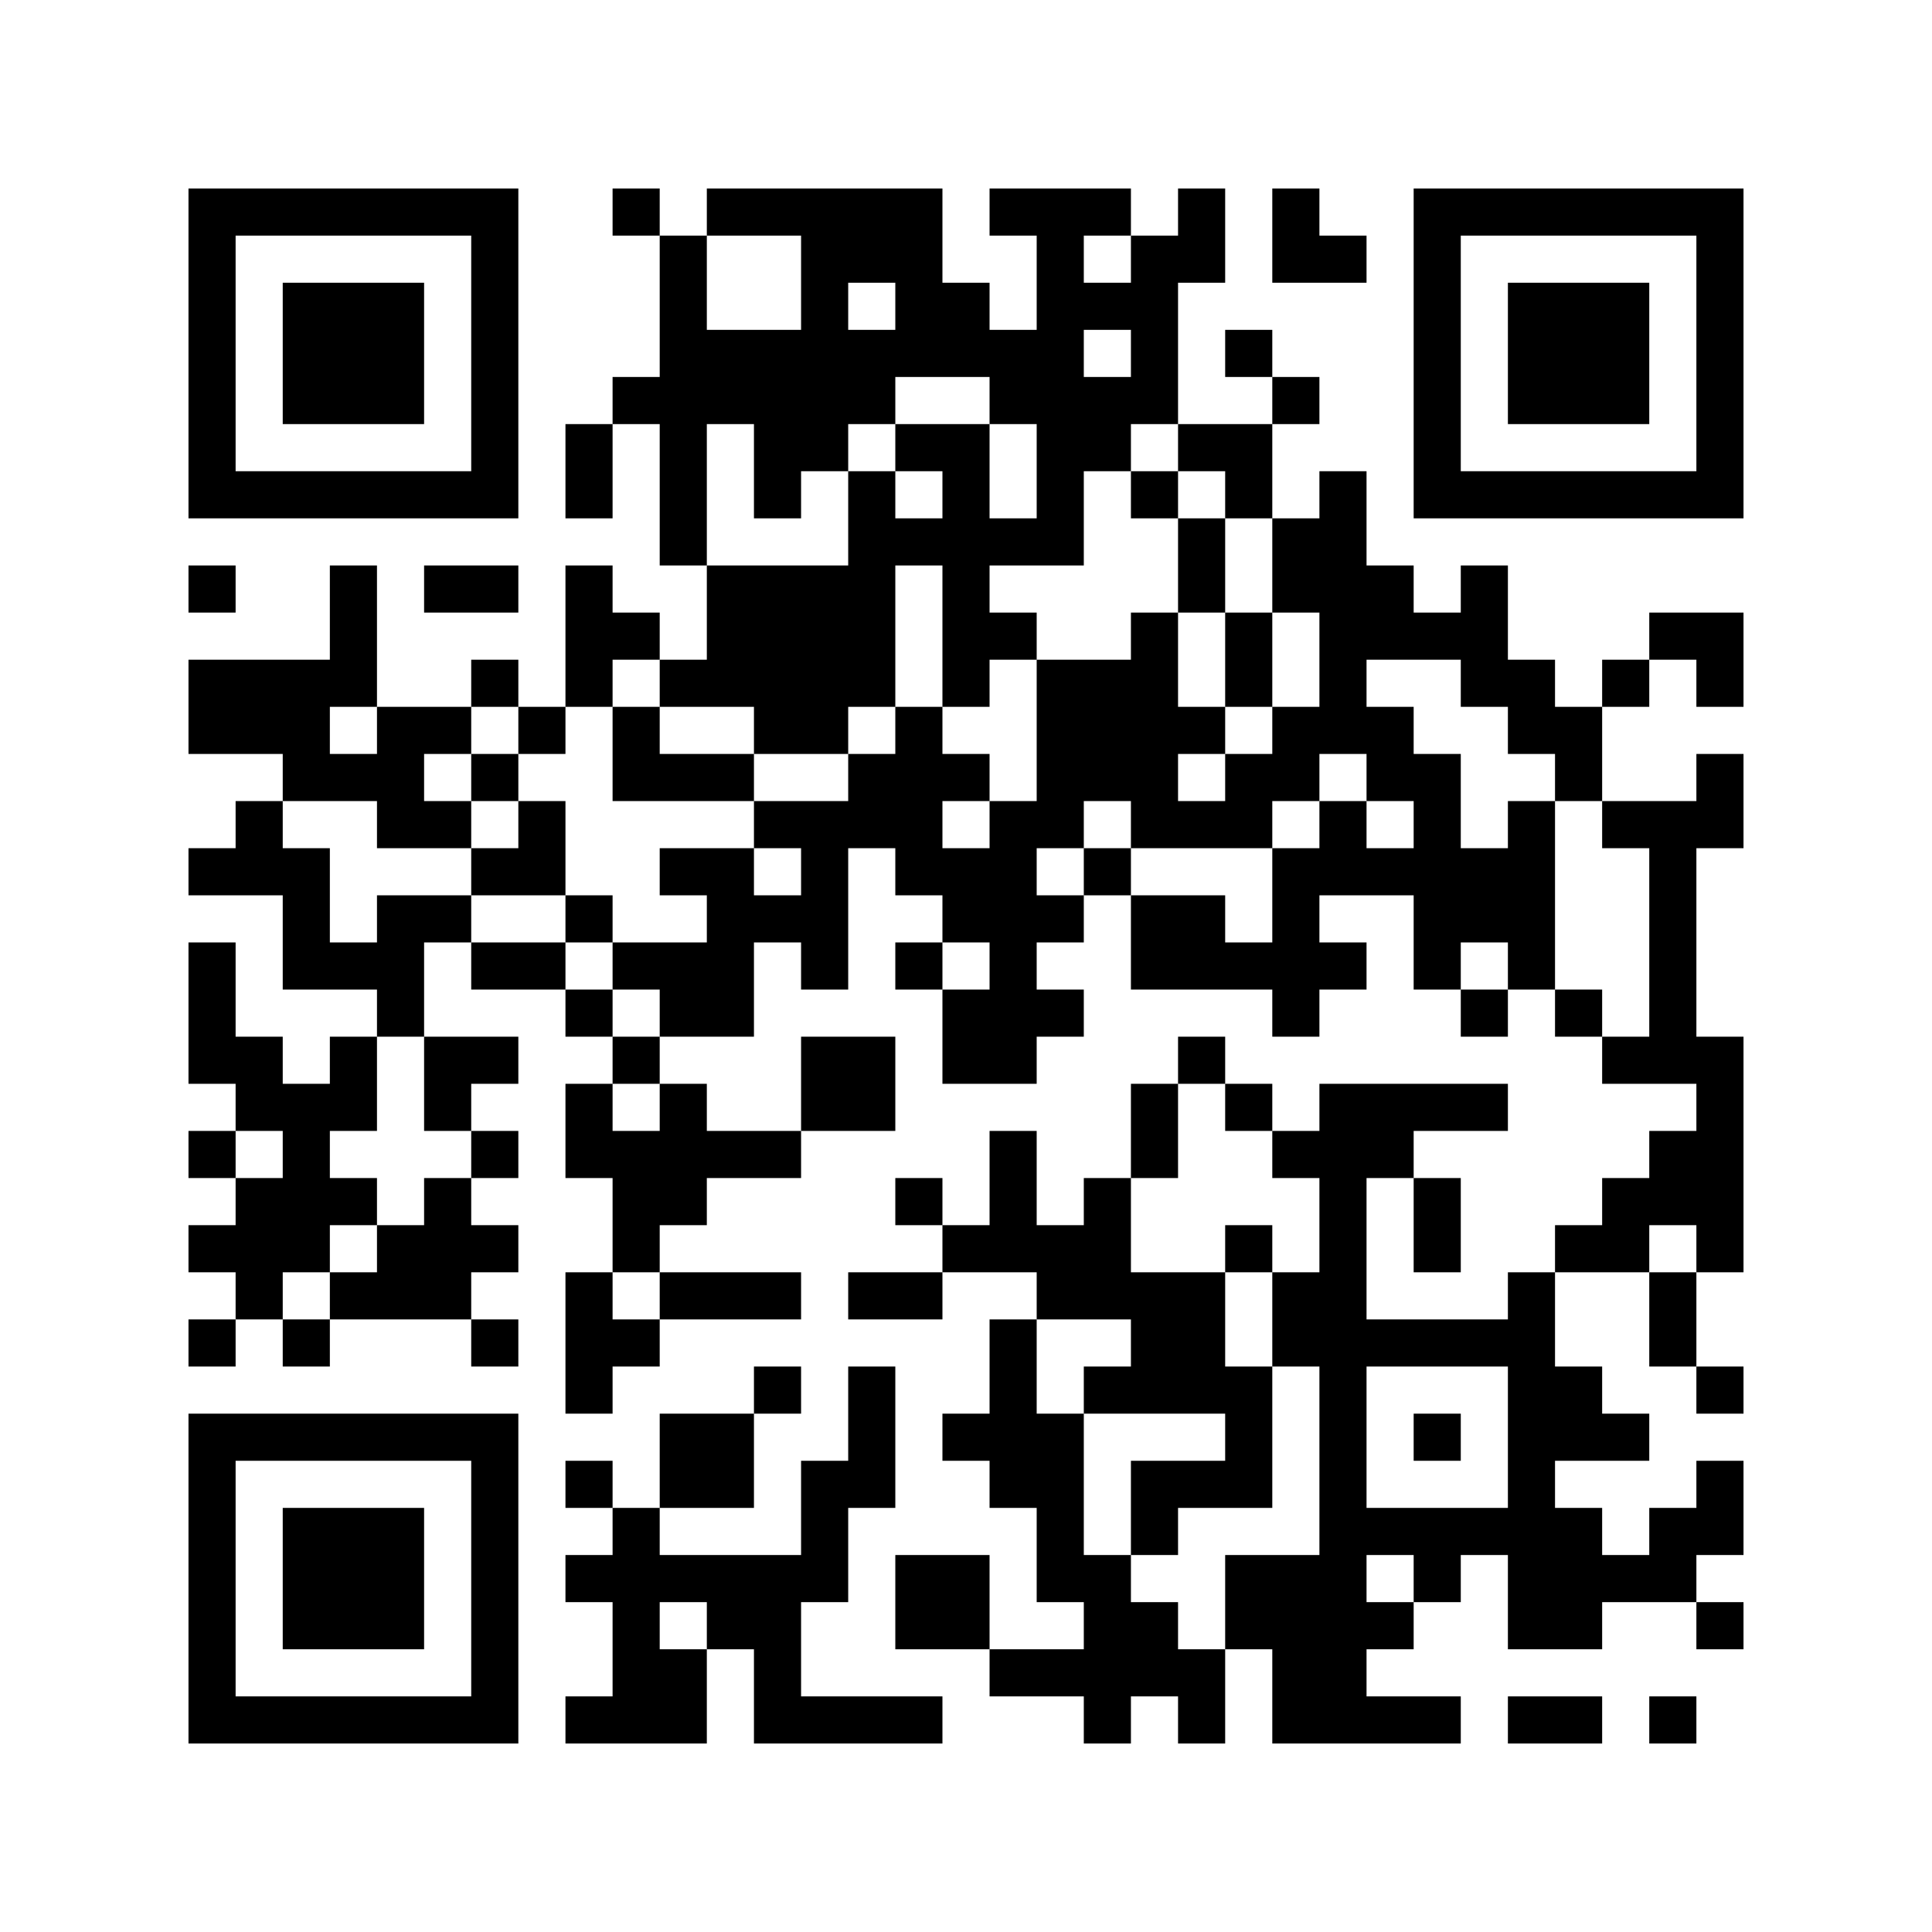
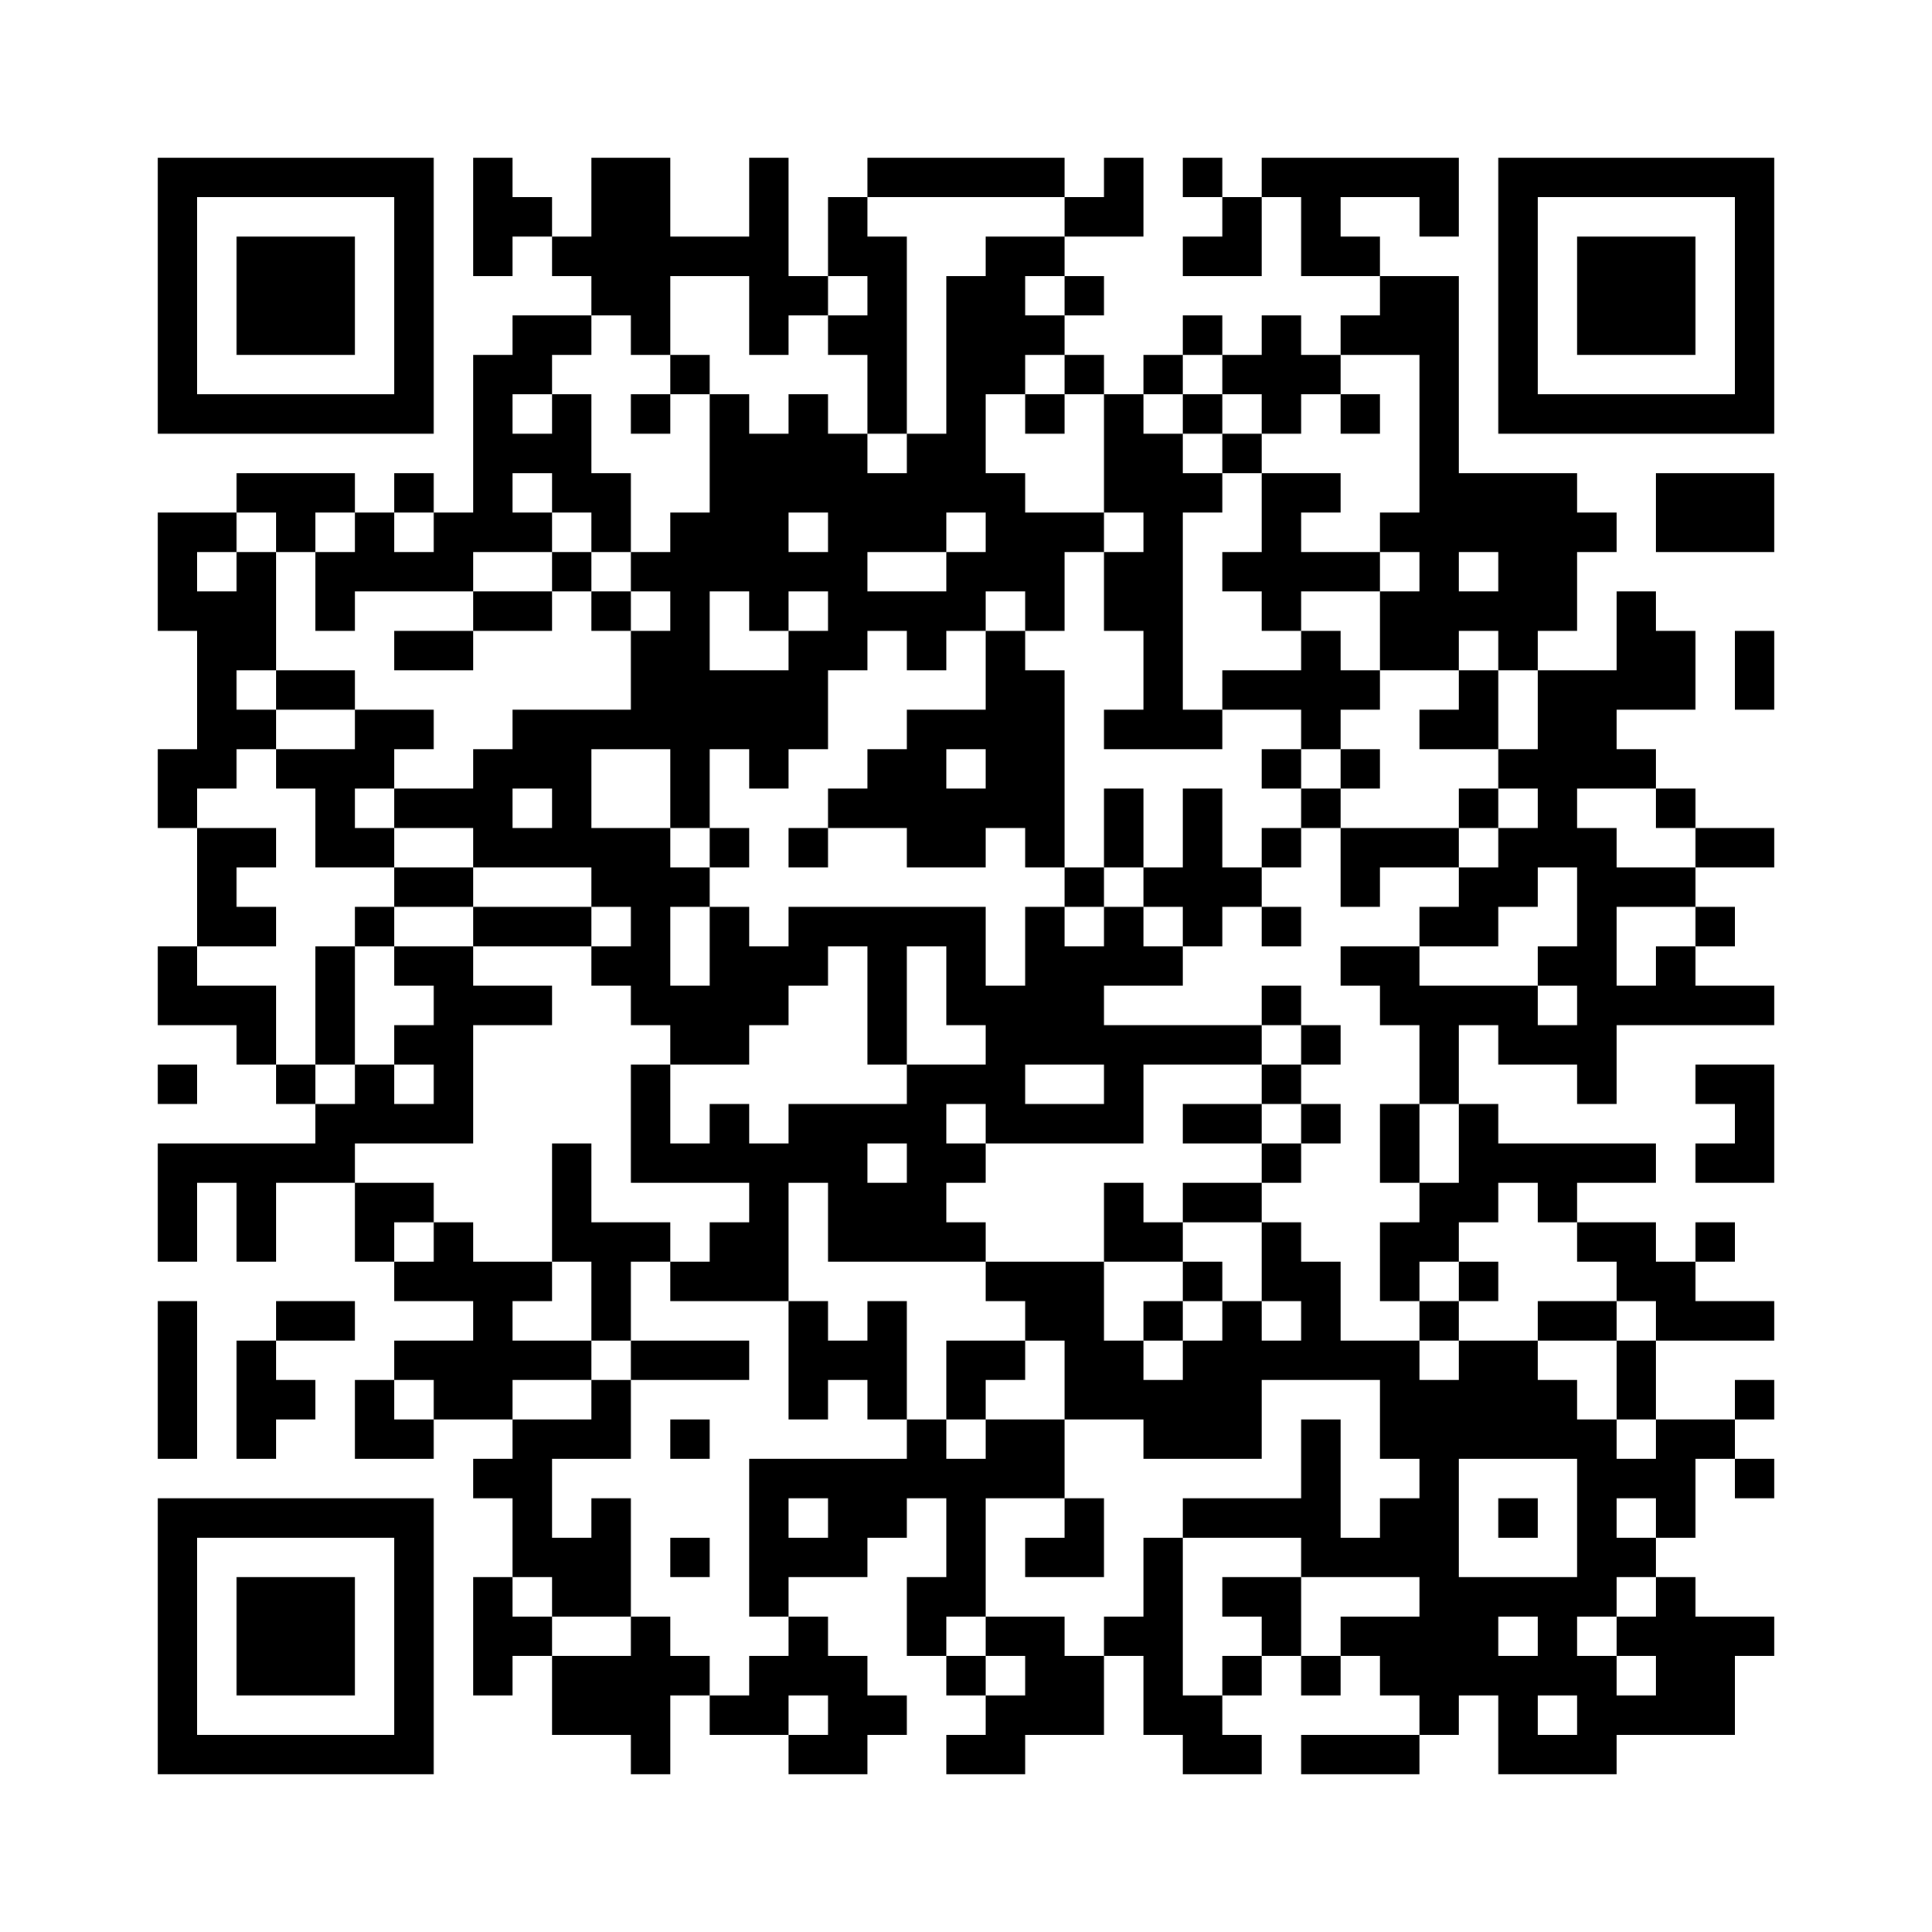
- <svg xmlns="http://www.w3.org/2000/svg" width="41mm" height="41mm" version="1.1" viewBox="0 0 41 41">
-   <path d="M4,4H5V5H4zM5,4H6V5H5zM6,4H7V5H6zM7,4H8V5H7zM8,4H9V5H8zM9,4H10V5H9zM10,4H11V5H10zM13,4H14V5H13zM15,4H16V5H15zM16,4H17V5H16zM17,4H18V5H17zM18,4H19V5H18zM19,4H20V5H19zM21,4H22V5H21zM22,4H23V5H22zM23,4H24V5H23zM25,4H26V5H25zM27,4H28V5H27zM30,4H31V5H30zM31,4H32V5H31zM32,4H33V5H32zM33,4H34V5H33zM34,4H35V5H34zM35,4H36V5H35zM36,4H37V5H36zM4,5H5V6H4zM10,5H11V6H10zM14,5H15V6H14zM17,5H18V6H17zM18,5H19V6H18zM19,5H20V6H19zM22,5H23V6H22zM24,5H25V6H24zM25,5H26V6H25zM27,5H28V6H27zM28,5H29V6H28zM30,5H31V6H30zM36,5H37V6H36zM4,6H5V7H4zM6,6H7V7H6zM7,6H8V7H7zM8,6H9V7H8zM10,6H11V7H10zM14,6H15V7H14zM17,6H18V7H17zM19,6H20V7H19zM20,6H21V7H20zM22,6H23V7H22zM23,6H24V7H23zM24,6H25V7H24zM30,6H31V7H30zM32,6H33V7H32zM33,6H34V7H33zM34,6H35V7H34zM36,6H37V7H36zM4,7H5V8H4zM6,7H7V8H6zM7,7H8V8H7zM8,7H9V8H8zM10,7H11V8H10zM14,7H15V8H14zM15,7H16V8H15zM16,7H17V8H16zM17,7H18V8H17zM18,7H19V8H18zM19,7H20V8H19zM20,7H21V8H20zM21,7H22V8H21zM22,7H23V8H22zM24,7H25V8H24zM26,7H27V8H26zM30,7H31V8H30zM32,7H33V8H32zM33,7H34V8H33zM34,7H35V8H34zM36,7H37V8H36zM4,8H5V9H4zM6,8H7V9H6zM7,8H8V9H7zM8,8H9V9H8zM10,8H11V9H10zM13,8H14V9H13zM14,8H15V9H14zM15,8H16V9H15zM16,8H17V9H16zM17,8H18V9H17zM18,8H19V9H18zM21,8H22V9H21zM22,8H23V9H22zM23,8H24V9H23zM24,8H25V9H24zM27,8H28V9H27zM30,8H31V9H30zM32,8H33V9H32zM33,8H34V9H33zM34,8H35V9H34zM36,8H37V9H36zM4,9H5V10H4zM10,9H11V10H10zM12,9H13V10H12zM14,9H15V10H14zM16,9H17V10H16zM17,9H18V10H17zM19,9H20V10H19zM20,9H21V10H20zM22,9H23V10H22zM23,9H24V10H23zM25,9H26V10H25zM26,9H27V10H26zM30,9H31V10H30zM36,9H37V10H36zM4,10H5V11H4zM5,10H6V11H5zM6,10H7V11H6zM7,10H8V11H7zM8,10H9V11H8zM9,10H10V11H9zM10,10H11V11H10zM12,10H13V11H12zM14,10H15V11H14zM16,10H17V11H16zM18,10H19V11H18zM20,10H21V11H20zM22,10H23V11H22zM24,10H25V11H24zM26,10H27V11H26zM28,10H29V11H28zM30,10H31V11H30zM31,10H32V11H31zM32,10H33V11H32zM33,10H34V11H33zM34,10H35V11H34zM35,10H36V11H35zM36,10H37V11H36zM14,11H15V12H14zM18,11H19V12H18zM19,11H20V12H19zM20,11H21V12H20zM21,11H22V12H21zM22,11H23V12H22zM25,11H26V12H25zM27,11H28V12H27zM28,11H29V12H28zM4,12H5V13H4zM7,12H8V13H7zM9,12H10V13H9zM10,12H11V13H10zM12,12H13V13H12zM15,12H16V13H15zM16,12H17V13H16zM17,12H18V13H17zM18,12H19V13H18zM20,12H21V13H20zM25,12H26V13H25zM27,12H28V13H27zM28,12H29V13H28zM29,12H30V13H29zM31,12H32V13H31zM7,13H8V14H7zM12,13H13V14H12zM13,13H14V14H13zM15,13H16V14H15zM16,13H17V14H16zM17,13H18V14H17zM18,13H19V14H18zM20,13H21V14H20zM21,13H22V14H21zM24,13H25V14H24zM26,13H27V14H26zM28,13H29V14H28zM29,13H30V14H29zM30,13H31V14H30zM31,13H32V14H31zM35,13H36V14H35zM36,13H37V14H36zM4,14H5V15H4zM5,14H6V15H5zM6,14H7V15H6zM7,14H8V15H7zM10,14H11V15H10zM12,14H13V15H12zM14,14H15V15H14zM15,14H16V15H15zM16,14H17V15H16zM17,14H18V15H17zM18,14H19V15H18zM20,14H21V15H20zM22,14H23V15H22zM23,14H24V15H23zM24,14H25V15H24zM26,14H27V15H26zM28,14H29V15H28zM31,14H32V15H31zM32,14H33V15H32zM34,14H35V15H34zM36,14H37V15H36zM4,15H5V16H4zM5,15H6V16H5zM6,15H7V16H6zM8,15H9V16H8zM9,15H10V16H9zM11,15H12V16H11zM13,15H14V16H13zM16,15H17V16H16zM17,15H18V16H17zM19,15H20V16H19zM22,15H23V16H22zM23,15H24V16H23zM24,15H25V16H24zM25,15H26V16H25zM27,15H28V16H27zM28,15H29V16H28zM29,15H30V16H29zM32,15H33V16H32zM33,15H34V16H33zM6,16H7V17H6zM7,16H8V17H7zM8,16H9V17H8zM10,16H11V17H10zM13,16H14V17H13zM14,16H15V17H14zM15,16H16V17H15zM18,16H19V17H18zM19,16H20V17H19zM20,16H21V17H20zM22,16H23V17H22zM23,16H24V17H23zM24,16H25V17H24zM26,16H27V17H26zM27,16H28V17H27zM29,16H30V17H29zM30,16H31V17H30zM33,16H34V17H33zM36,16H37V17H36zM5,17H6V18H5zM8,17H9V18H8zM9,17H10V18H9zM11,17H12V18H11zM16,17H17V18H16zM17,17H18V18H17zM18,17H19V18H18zM19,17H20V18H19zM21,17H22V18H21zM22,17H23V18H22zM24,17H25V18H24zM25,17H26V18H25zM26,17H27V18H26zM28,17H29V18H28zM30,17H31V18H30zM32,17H33V18H32zM34,17H35V18H34zM35,17H36V18H35zM36,17H37V18H36zM4,18H5V19H4zM5,18H6V19H5zM6,18H7V19H6zM10,18H11V19H10zM11,18H12V19H11zM14,18H15V19H14zM15,18H16V19H15zM17,18H18V19H17zM19,18H20V19H19zM20,18H21V19H20zM21,18H22V19H21zM23,18H24V19H23zM27,18H28V19H27zM28,18H29V19H28zM29,18H30V19H29zM30,18H31V19H30zM31,18H32V19H31zM32,18H33V19H32zM35,18H36V19H35zM6,19H7V20H6zM8,19H9V20H8zM9,19H10V20H9zM12,19H13V20H12zM15,19H16V20H15zM16,19H17V20H16zM17,19H18V20H17zM20,19H21V20H20zM21,19H22V20H21zM22,19H23V20H22zM24,19H25V20H24zM25,19H26V20H25zM27,19H28V20H27zM30,19H31V20H30zM31,19H32V20H31zM32,19H33V20H32zM35,19H36V20H35zM4,20H5V21H4zM6,20H7V21H6zM7,20H8V21H7zM8,20H9V21H8zM10,20H11V21H10zM11,20H12V21H11zM13,20H14V21H13zM14,20H15V21H14zM15,20H16V21H15zM17,20H18V21H17zM19,20H20V21H19zM21,20H22V21H21zM24,20H25V21H24zM25,20H26V21H25zM26,20H27V21H26zM27,20H28V21H27zM28,20H29V21H28zM30,20H31V21H30zM32,20H33V21H32zM35,20H36V21H35zM4,21H5V22H4zM8,21H9V22H8zM12,21H13V22H12zM14,21H15V22H14zM15,21H16V22H15zM20,21H21V22H20zM21,21H22V22H21zM22,21H23V22H22zM27,21H28V22H27zM31,21H32V22H31zM33,21H34V22H33zM35,21H36V22H35zM4,22H5V23H4zM5,22H6V23H5zM7,22H8V23H7zM9,22H10V23H9zM10,22H11V23H10zM13,22H14V23H13zM17,22H18V23H17zM18,22H19V23H18zM20,22H21V23H20zM21,22H22V23H21zM25,22H26V23H25zM34,22H35V23H34zM35,22H36V23H35zM36,22H37V23H36zM5,23H6V24H5zM6,23H7V24H6zM7,23H8V24H7zM9,23H10V24H9zM12,23H13V24H12zM14,23H15V24H14zM17,23H18V24H17zM18,23H19V24H18zM24,23H25V24H24zM26,23H27V24H26zM28,23H29V24H28zM29,23H30V24H29zM30,23H31V24H30zM31,23H32V24H31zM36,23H37V24H36zM4,24H5V25H4zM6,24H7V25H6zM10,24H11V25H10zM12,24H13V25H12zM13,24H14V25H13zM14,24H15V25H14zM15,24H16V25H15zM16,24H17V25H16zM21,24H22V25H21zM24,24H25V25H24zM27,24H28V25H27zM28,24H29V25H28zM29,24H30V25H29zM35,24H36V25H35zM36,24H37V25H36zM5,25H6V26H5zM6,25H7V26H6zM7,25H8V26H7zM9,25H10V26H9zM13,25H14V26H13zM14,25H15V26H14zM19,25H20V26H19zM21,25H22V26H21zM23,25H24V26H23zM28,25H29V26H28zM30,25H31V26H30zM34,25H35V26H34zM35,25H36V26H35zM36,25H37V26H36zM4,26H5V27H4zM5,26H6V27H5zM6,26H7V27H6zM8,26H9V27H8zM9,26H10V27H9zM10,26H11V27H10zM13,26H14V27H13zM20,26H21V27H20zM21,26H22V27H21zM22,26H23V27H22zM23,26H24V27H23zM26,26H27V27H26zM28,26H29V27H28zM30,26H31V27H30zM33,26H34V27H33zM34,26H35V27H34zM36,26H37V27H36zM5,27H6V28H5zM7,27H8V28H7zM8,27H9V28H8zM9,27H10V28H9zM12,27H13V28H12zM14,27H15V28H14zM15,27H16V28H15zM16,27H17V28H16zM18,27H19V28H18zM19,27H20V28H19zM22,27H23V28H22zM23,27H24V28H23zM24,27H25V28H24zM25,27H26V28H25zM27,27H28V28H27zM28,27H29V28H28zM32,27H33V28H32zM35,27H36V28H35zM4,28H5V29H4zM6,28H7V29H6zM10,28H11V29H10zM12,28H13V29H12zM13,28H14V29H13zM21,28H22V29H21zM24,28H25V29H24zM25,28H26V29H25zM27,28H28V29H27zM28,28H29V29H28zM29,28H30V29H29zM30,28H31V29H30zM31,28H32V29H31zM32,28H33V29H32zM35,28H36V29H35zM12,29H13V30H12zM16,29H17V30H16zM18,29H19V30H18zM21,29H22V30H21zM23,29H24V30H23zM24,29H25V30H24zM25,29H26V30H25zM26,29H27V30H26zM28,29H29V30H28zM32,29H33V30H32zM33,29H34V30H33zM36,29H37V30H36zM4,30H5V31H4zM5,30H6V31H5zM6,30H7V31H6zM7,30H8V31H7zM8,30H9V31H8zM9,30H10V31H9zM10,30H11V31H10zM14,30H15V31H14zM15,30H16V31H15zM18,30H19V31H18zM20,30H21V31H20zM21,30H22V31H21zM22,30H23V31H22zM26,30H27V31H26zM28,30H29V31H28zM30,30H31V31H30zM32,30H33V31H32zM33,30H34V31H33zM34,30H35V31H34zM4,31H5V32H4zM10,31H11V32H10zM12,31H13V32H12zM14,31H15V32H14zM15,31H16V32H15zM17,31H18V32H17zM18,31H19V32H18zM21,31H22V32H21zM22,31H23V32H22zM24,31H25V32H24zM25,31H26V32H25zM26,31H27V32H26zM28,31H29V32H28zM32,31H33V32H32zM36,31H37V32H36zM4,32H5V33H4zM6,32H7V33H6zM7,32H8V33H7zM8,32H9V33H8zM10,32H11V33H10zM13,32H14V33H13zM17,32H18V33H17zM22,32H23V33H22zM24,32H25V33H24zM28,32H29V33H28zM29,32H30V33H29zM30,32H31V33H30zM31,32H32V33H31zM32,32H33V33H32zM33,32H34V33H33zM35,32H36V33H35zM36,32H37V33H36zM4,33H5V34H4zM6,33H7V34H6zM7,33H8V34H7zM8,33H9V34H8zM10,33H11V34H10zM12,33H13V34H12zM13,33H14V34H13zM14,33H15V34H14zM15,33H16V34H15zM16,33H17V34H16zM17,33H18V34H17zM19,33H20V34H19zM20,33H21V34H20zM22,33H23V34H22zM23,33H24V34H23zM26,33H27V34H26zM27,33H28V34H27zM28,33H29V34H28zM30,33H31V34H30zM32,33H33V34H32zM33,33H34V34H33zM34,33H35V34H34zM35,33H36V34H35zM4,34H5V35H4zM6,34H7V35H6zM7,34H8V35H7zM8,34H9V35H8zM10,34H11V35H10zM13,34H14V35H13zM15,34H16V35H15zM16,34H17V35H16zM19,34H20V35H19zM20,34H21V35H20zM23,34H24V35H23zM24,34H25V35H24zM26,34H27V35H26zM27,34H28V35H27zM28,34H29V35H28zM29,34H30V35H29zM32,34H33V35H32zM33,34H34V35H33zM36,34H37V35H36zM4,35H5V36H4zM10,35H11V36H10zM13,35H14V36H13zM14,35H15V36H14zM16,35H17V36H16zM21,35H22V36H21zM22,35H23V36H22zM23,35H24V36H23zM24,35H25V36H24zM25,35H26V36H25zM27,35H28V36H27zM28,35H29V36H28zM4,36H5V37H4zM5,36H6V37H5zM6,36H7V37H6zM7,36H8V37H7zM8,36H9V37H8zM9,36H10V37H9zM10,36H11V37H10zM12,36H13V37H12zM13,36H14V37H13zM14,36H15V37H14zM16,36H17V37H16zM17,36H18V37H17zM18,36H19V37H18zM19,36H20V37H19zM23,36H24V37H23zM25,36H26V37H25zM27,36H28V37H27zM28,36H29V37H28zM29,36H30V37H29zM30,36H31V37H30zM32,36H33V37H32zM33,36H34V37H33zM35,36H36V37H35z" id="qr-path" fill="#000000" fill-opacity="1" fill-rule="nonzero" stroke="none" />
+ <svg xmlns="http://www.w3.org/2000/svg" width="49mm" height="49mm" version="1.1" viewBox="0 0 49 49">
+   <path d="M4,4H5V5H4zM5,4H6V5H5zM6,4H7V5H6zM7,4H8V5H7zM8,4H9V5H8zM9,4H10V5H9zM10,4H11V5H10zM12,4H13V5H12zM15,4H16V5H15zM16,4H17V5H16zM19,4H20V5H19zM22,4H23V5H22zM23,4H24V5H23zM24,4H25V5H24zM25,4H26V5H25zM26,4H27V5H26zM28,4H29V5H28zM30,4H31V5H30zM32,4H33V5H32zM33,4H34V5H33zM34,4H35V5H34zM35,4H36V5H35zM36,4H37V5H36zM38,4H39V5H38zM39,4H40V5H39zM40,4H41V5H40zM41,4H42V5H41zM42,4H43V5H42zM43,4H44V5H43zM44,4H45V5H44zM4,5H5V6H4zM10,5H11V6H10zM12,5H13V6H12zM13,5H14V6H13zM15,5H16V6H15zM16,5H17V6H16zM19,5H20V6H19zM21,5H22V6H21zM27,5H28V6H27zM28,5H29V6H28zM31,5H32V6H31zM33,5H34V6H33zM36,5H37V6H36zM38,5H39V6H38zM44,5H45V6H44zM4,6H5V7H4zM6,6H7V7H6zM7,6H8V7H7zM8,6H9V7H8zM10,6H11V7H10zM12,6H13V7H12zM14,6H15V7H14zM15,6H16V7H15zM16,6H17V7H16zM17,6H18V7H17zM18,6H19V7H18zM19,6H20V7H19zM21,6H22V7H21zM22,6H23V7H22zM25,6H26V7H25zM26,6H27V7H26zM30,6H31V7H30zM31,6H32V7H31zM33,6H34V7H33zM34,6H35V7H34zM38,6H39V7H38zM40,6H41V7H40zM41,6H42V7H41zM42,6H43V7H42zM44,6H45V7H44zM4,7H5V8H4zM6,7H7V8H6zM7,7H8V8H7zM8,7H9V8H8zM10,7H11V8H10zM15,7H16V8H15zM16,7H17V8H16zM19,7H20V8H19zM20,7H21V8H20zM22,7H23V8H22zM24,7H25V8H24zM25,7H26V8H25zM27,7H28V8H27zM35,7H36V8H35zM36,7H37V8H36zM38,7H39V8H38zM40,7H41V8H40zM41,7H42V8H41zM42,7H43V8H42zM44,7H45V8H44zM4,8H5V9H4zM6,8H7V9H6zM7,8H8V9H7zM8,8H9V9H8zM10,8H11V9H10zM13,8H14V9H13zM14,8H15V9H14zM16,8H17V9H16zM19,8H20V9H19zM21,8H22V9H21zM22,8H23V9H22zM24,8H25V9H24zM25,8H26V9H25zM26,8H27V9H26zM30,8H31V9H30zM32,8H33V9H32zM34,8H35V9H34zM35,8H36V9H35zM36,8H37V9H36zM38,8H39V9H38zM40,8H41V9H40zM41,8H42V9H41zM42,8H43V9H42zM44,8H45V9H44zM4,9H5V10H4zM10,9H11V10H10zM12,9H13V10H12zM13,9H14V10H13zM17,9H18V10H17zM22,9H23V10H22zM24,9H25V10H24zM25,9H26V10H25zM27,9H28V10H27zM29,9H30V10H29zM31,9H32V10H31zM32,9H33V10H32zM33,9H34V10H33zM36,9H37V10H36zM38,9H39V10H38zM44,9H45V10H44zM4,10H5V11H4zM5,10H6V11H5zM6,10H7V11H6zM7,10H8V11H7zM8,10H9V11H8zM9,10H10V11H9zM10,10H11V11H10zM12,10H13V11H12zM14,10H15V11H14zM16,10H17V11H16zM18,10H19V11H18zM20,10H21V11H20zM22,10H23V11H22zM24,10H25V11H24zM26,10H27V11H26zM28,10H29V11H28zM30,10H31V11H30zM32,10H33V11H32zM34,10H35V11H34zM36,10H37V11H36zM38,10H39V11H38zM39,10H40V11H39zM40,10H41V11H40zM41,10H42V11H41zM42,10H43V11H42zM43,10H44V11H43zM44,10H45V11H44zM12,11H13V12H12zM13,11H14V12H13zM14,11H15V12H14zM18,11H19V12H18zM19,11H20V12H19zM20,11H21V12H20zM21,11H22V12H21zM23,11H24V12H23zM24,11H25V12H24zM28,11H29V12H28zM29,11H30V12H29zM31,11H32V12H31zM36,11H37V12H36zM6,12H7V13H6zM7,12H8V13H7zM8,12H9V13H8zM10,12H11V13H10zM12,12H13V13H12zM14,12H15V13H14zM15,12H16V13H15zM18,12H19V13H18zM19,12H20V13H19zM20,12H21V13H20zM21,12H22V13H21zM22,12H23V13H22zM23,12H24V13H23zM24,12H25V13H24zM25,12H26V13H25zM28,12H29V13H28zM29,12H30V13H29zM30,12H31V13H30zM32,12H33V13H32zM33,12H34V13H33zM36,12H37V13H36zM37,12H38V13H37zM38,12H39V13H38zM39,12H40V13H39zM42,12H43V13H42zM43,12H44V13H43zM44,12H45V13H44zM4,13H5V14H4zM5,13H6V14H5zM7,13H8V14H7zM9,13H10V14H9zM11,13H12V14H11zM12,13H13V14H12zM13,13H14V14H13zM15,13H16V14H15zM17,13H18V14H17zM18,13H19V14H18zM19,13H20V14H19zM21,13H22V14H21zM22,13H23V14H22zM23,13H24V14H23zM25,13H26V14H25zM26,13H27V14H26zM27,13H28V14H27zM29,13H30V14H29zM32,13H33V14H32zM35,13H36V14H35zM36,13H37V14H36zM37,13H38V14H37zM38,13H39V14H38zM39,13H40V14H39zM40,13H41V14H40zM42,13H43V14H42zM43,13H44V14H43zM44,13H45V14H44zM4,14H5V15H4zM6,14H7V15H6zM8,14H9V15H8zM9,14H10V15H9zM10,14H11V15H10zM11,14H12V15H11zM14,14H15V15H14zM16,14H17V15H16zM17,14H18V15H17zM18,14H19V15H18zM19,14H20V15H19zM20,14H21V15H20zM21,14H22V15H21zM24,14H25V15H24zM25,14H26V15H25zM26,14H27V15H26zM28,14H29V15H28zM29,14H30V15H29zM31,14H32V15H31zM32,14H33V15H32zM33,14H34V15H33zM34,14H35V15H34zM36,14H37V15H36zM38,14H39V15H38zM39,14H40V15H39zM4,15H5V16H4zM5,15H6V16H5zM6,15H7V16H6zM8,15H9V16H8zM12,15H13V16H12zM13,15H14V16H13zM15,15H16V16H15zM17,15H18V16H17zM19,15H20V16H19zM21,15H22V16H21zM22,15H23V16H22zM23,15H24V16H23zM24,15H25V16H24zM26,15H27V16H26zM28,15H29V16H28zM29,15H30V16H29zM32,15H33V16H32zM35,15H36V16H35zM36,15H37V16H36zM37,15H38V16H37zM38,15H39V16H38zM39,15H40V16H39zM41,15H42V16H41zM5,16H6V17H5zM6,16H7V17H6zM10,16H11V17H10zM11,16H12V17H11zM16,16H17V17H16zM17,16H18V17H17zM20,16H21V17H20zM21,16H22V17H21zM23,16H24V17H23zM25,16H26V17H25zM29,16H30V17H29zM33,16H34V17H33zM35,16H36V17H35zM36,16H37V17H36zM38,16H39V17H38zM41,16H42V17H41zM42,16H43V17H42zM44,16H45V17H44zM5,17H6V18H5zM7,17H8V18H7zM8,17H9V18H8zM16,17H17V18H16zM17,17H18V18H17zM18,17H19V18H18zM19,17H20V18H19zM20,17H21V18H20zM25,17H26V18H25zM26,17H27V18H26zM29,17H30V18H29zM31,17H32V18H31zM32,17H33V18H32zM33,17H34V18H33zM34,17H35V18H34zM37,17H38V18H37zM39,17H40V18H39zM40,17H41V18H40zM41,17H42V18H41zM42,17H43V18H42zM44,17H45V18H44zM5,18H6V19H5zM6,18H7V19H6zM9,18H10V19H9zM10,18H11V19H10zM13,18H14V19H13zM14,18H15V19H14zM15,18H16V19H15zM16,18H17V19H16zM17,18H18V19H17zM18,18H19V19H18zM19,18H20V19H19zM20,18H21V19H20zM23,18H24V19H23zM24,18H25V19H24zM25,18H26V19H25zM26,18H27V19H26zM28,18H29V19H28zM29,18H30V19H29zM30,18H31V19H30zM33,18H34V19H33zM36,18H37V19H36zM37,18H38V19H37zM39,18H40V19H39zM40,18H41V19H40zM4,19H5V20H4zM5,19H6V20H5zM7,19H8V20H7zM8,19H9V20H8zM9,19H10V20H9zM12,19H13V20H12zM13,19H14V20H13zM14,19H15V20H14zM17,19H18V20H17zM19,19H20V20H19zM22,19H23V20H22zM23,19H24V20H23zM25,19H26V20H25zM26,19H27V20H26zM32,19H33V20H32zM34,19H35V20H34zM38,19H39V20H38zM39,19H40V20H39zM40,19H41V20H40zM41,19H42V20H41zM4,20H5V21H4zM8,20H9V21H8zM10,20H11V21H10zM11,20H12V21H11zM12,20H13V21H12zM14,20H15V21H14zM17,20H18V21H17zM21,20H22V21H21zM22,20H23V21H22zM23,20H24V21H23zM24,20H25V21H24zM25,20H26V21H25zM26,20H27V21H26zM28,20H29V21H28zM30,20H31V21H30zM33,20H34V21H33zM37,20H38V21H37zM39,20H40V21H39zM42,20H43V21H42zM5,21H6V22H5zM6,21H7V22H6zM8,21H9V22H8zM9,21H10V22H9zM12,21H13V22H12zM13,21H14V22H13zM14,21H15V22H14zM15,21H16V22H15zM16,21H17V22H16zM18,21H19V22H18zM20,21H21V22H20zM23,21H24V22H23zM24,21H25V22H24zM26,21H27V22H26zM28,21H29V22H28zM30,21H31V22H30zM32,21H33V22H32zM34,21H35V22H34zM35,21H36V22H35zM36,21H37V22H36zM38,21H39V22H38zM39,21H40V22H39zM40,21H41V22H40zM43,21H44V22H43zM44,21H45V22H44zM5,22H6V23H5zM10,22H11V23H10zM11,22H12V23H11zM15,22H16V23H15zM16,22H17V23H16zM17,22H18V23H17zM27,22H28V23H27zM29,22H30V23H29zM30,22H31V23H30zM31,22H32V23H31zM34,22H35V23H34zM37,22H38V23H37zM38,22H39V23H38zM40,22H41V23H40zM41,22H42V23H41zM42,22H43V23H42zM5,23H6V24H5zM6,23H7V24H6zM9,23H10V24H9zM12,23H13V24H12zM13,23H14V24H13zM14,23H15V24H14zM16,23H17V24H16zM18,23H19V24H18zM20,23H21V24H20zM21,23H22V24H21zM22,23H23V24H22zM23,23H24V24H23zM24,23H25V24H24zM26,23H27V24H26zM28,23H29V24H28zM30,23H31V24H30zM32,23H33V24H32zM36,23H37V24H36zM37,23H38V24H37zM40,23H41V24H40zM43,23H44V24H43zM4,24H5V25H4zM8,24H9V25H8zM10,24H11V25H10zM11,24H12V25H11zM15,24H16V25H15zM16,24H17V25H16zM18,24H19V25H18zM19,24H20V25H19zM20,24H21V25H20zM22,24H23V25H22zM24,24H25V25H24zM26,24H27V25H26zM27,24H28V25H27zM28,24H29V25H28zM29,24H30V25H29zM34,24H35V25H34zM35,24H36V25H35zM39,24H40V25H39zM40,24H41V25H40zM42,24H43V25H42zM4,25H5V26H4zM5,25H6V26H5zM6,25H7V26H6zM8,25H9V26H8zM11,25H12V26H11zM12,25H13V26H12zM13,25H14V26H13zM16,25H17V26H16zM17,25H18V26H17zM18,25H19V26H18zM19,25H20V26H19zM22,25H23V26H22zM24,25H25V26H24zM25,25H26V26H25zM26,25H27V26H26zM27,25H28V26H27zM32,25H33V26H32zM35,25H36V26H35zM36,25H37V26H36zM37,25H38V26H37zM38,25H39V26H38zM40,25H41V26H40zM41,25H42V26H41zM42,25H43V26H42zM43,25H44V26H43zM44,25H45V26H44zM6,26H7V27H6zM8,26H9V27H8zM10,26H11V27H10zM11,26H12V27H11zM17,26H18V27H17zM18,26H19V27H18zM22,26H23V27H22zM25,26H26V27H25zM26,26H27V27H26zM27,26H28V27H27zM28,26H29V27H28zM29,26H30V27H29zM30,26H31V27H30zM31,26H32V27H31zM33,26H34V27H33zM36,26H37V27H36zM38,26H39V27H38zM39,26H40V27H39zM40,26H41V27H40zM4,27H5V28H4zM7,27H8V28H7zM9,27H10V28H9zM11,27H12V28H11zM16,27H17V28H16zM23,27H24V28H23zM24,27H25V28H24zM25,27H26V28H25zM28,27H29V28H28zM32,27H33V28H32zM36,27H37V28H36zM40,27H41V28H40zM43,27H44V28H43zM44,27H45V28H44zM8,28H9V29H8zM9,28H10V29H9zM10,28H11V29H10zM11,28H12V29H11zM16,28H17V29H16zM18,28H19V29H18zM20,28H21V29H20zM21,28H22V29H21zM22,28H23V29H22zM23,28H24V29H23zM25,28H26V29H25zM26,28H27V29H26zM27,28H28V29H27zM28,28H29V29H28zM30,28H31V29H30zM31,28H32V29H31zM33,28H34V29H33zM35,28H36V29H35zM37,28H38V29H37zM44,28H45V29H44zM4,29H5V30H4zM5,29H6V30H5zM6,29H7V30H6zM7,29H8V30H7zM8,29H9V30H8zM14,29H15V30H14zM16,29H17V30H16zM17,29H18V30H17zM18,29H19V30H18zM19,29H20V30H19zM20,29H21V30H20zM21,29H22V30H21zM23,29H24V30H23zM24,29H25V30H24zM32,29H33V30H32zM35,29H36V30H35zM37,29H38V30H37zM38,29H39V30H38zM39,29H40V30H39zM40,29H41V30H40zM41,29H42V30H41zM43,29H44V30H43zM44,29H45V30H44zM4,30H5V31H4zM6,30H7V31H6zM9,30H10V31H9zM10,30H11V31H10zM14,30H15V31H14zM19,30H20V31H19zM21,30H22V31H21zM22,30H23V31H22zM23,30H24V31H23zM28,30H29V31H28zM30,30H31V31H30zM31,30H32V31H31zM36,30H37V31H36zM37,30H38V31H37zM39,30H40V31H39zM4,31H5V32H4zM6,31H7V32H6zM9,31H10V32H9zM11,31H12V32H11zM14,31H15V32H14zM15,31H16V32H15zM16,31H17V32H16zM18,31H19V32H18zM19,31H20V32H19zM21,31H22V32H21zM22,31H23V32H22zM23,31H24V32H23zM24,31H25V32H24zM28,31H29V32H28zM29,31H30V32H29zM32,31H33V32H32zM35,31H36V32H35zM36,31H37V32H36zM40,31H41V32H40zM41,31H42V32H41zM43,31H44V32H43zM10,32H11V33H10zM11,32H12V33H11zM12,32H13V33H12zM13,32H14V33H13zM15,32H16V33H15zM17,32H18V33H17zM18,32H19V33H18zM19,32H20V33H19zM25,32H26V33H25zM26,32H27V33H26zM27,32H28V33H27zM30,32H31V33H30zM32,32H33V33H32zM33,32H34V33H33zM35,32H36V33H35zM37,32H38V33H37zM41,32H42V33H41zM42,32H43V33H42zM4,33H5V34H4zM7,33H8V34H7zM8,33H9V34H8zM12,33H13V34H12zM15,33H16V34H15zM20,33H21V34H20zM22,33H23V34H22zM26,33H27V34H26zM27,33H28V34H27zM29,33H30V34H29zM31,33H32V34H31zM33,33H34V34H33zM36,33H37V34H36zM39,33H40V34H39zM40,33H41V34H40zM42,33H43V34H42zM43,33H44V34H43zM44,33H45V34H44zM4,34H5V35H4zM6,34H7V35H6zM10,34H11V35H10zM11,34H12V35H11zM12,34H13V35H12zM13,34H14V35H13zM14,34H15V35H14zM16,34H17V35H16zM17,34H18V35H17zM18,34H19V35H18zM20,34H21V35H20zM21,34H22V35H21zM22,34H23V35H22zM24,34H25V35H24zM25,34H26V35H25zM27,34H28V35H27zM28,34H29V35H28zM30,34H31V35H30zM31,34H32V35H31zM32,34H33V35H32zM33,34H34V35H33zM34,34H35V35H34zM35,34H36V35H35zM37,34H38V35H37zM38,34H39V35H38zM41,34H42V35H41zM4,35H5V36H4zM6,35H7V36H6zM7,35H8V36H7zM9,35H10V36H9zM11,35H12V36H11zM12,35H13V36H12zM15,35H16V36H15zM20,35H21V36H20zM22,35H23V36H22zM24,35H25V36H24zM27,35H28V36H27zM28,35H29V36H28zM29,35H30V36H29zM30,35H31V36H30zM31,35H32V36H31zM35,35H36V36H35zM36,35H37V36H36zM37,35H38V36H37zM38,35H39V36H38zM39,35H40V36H39zM41,35H42V36H41zM44,35H45V36H44zM4,36H5V37H4zM6,36H7V37H6zM9,36H10V37H9zM10,36H11V37H10zM13,36H14V37H13zM14,36H15V37H14zM15,36H16V37H15zM17,36H18V37H17zM23,36H24V37H23zM25,36H26V37H25zM26,36H27V37H26zM29,36H30V37H29zM30,36H31V37H30zM31,36H32V37H31zM33,36H34V37H33zM35,36H36V37H35zM36,36H37V37H36zM37,36H38V37H37zM38,36H39V37H38zM39,36H40V37H39zM40,36H41V37H40zM42,36H43V37H42zM43,36H44V37H43zM12,37H13V38H12zM13,37H14V38H13zM19,37H20V38H19zM20,37H21V38H20zM21,37H22V38H21zM22,37H23V38H22zM23,37H24V38H23zM24,37H25V38H24zM25,37H26V38H25zM26,37H27V38H26zM33,37H34V38H33zM36,37H37V38H36zM40,37H41V38H40zM41,37H42V38H41zM42,37H43V38H42zM44,37H45V38H44zM4,38H5V39H4zM5,38H6V39H5zM6,38H7V39H6zM7,38H8V39H7zM8,38H9V39H8zM9,38H10V39H9zM10,38H11V39H10zM13,38H14V39H13zM15,38H16V39H15zM19,38H20V39H19zM21,38H22V39H21zM22,38H23V39H22zM24,38H25V39H24zM27,38H28V39H27zM30,38H31V39H30zM31,38H32V39H31zM32,38H33V39H32zM33,38H34V39H33zM35,38H36V39H35zM36,38H37V39H36zM38,38H39V39H38zM40,38H41V39H40zM42,38H43V39H42zM4,39H5V40H4zM10,39H11V40H10zM13,39H14V40H13zM14,39H15V40H14zM15,39H16V40H15zM17,39H18V40H17zM19,39H20V40H19zM20,39H21V40H20zM21,39H22V40H21zM24,39H25V40H24zM26,39H27V40H26zM27,39H28V40H27zM29,39H30V40H29zM33,39H34V40H33zM34,39H35V40H34zM35,39H36V40H35zM36,39H37V40H36zM40,39H41V40H40zM41,39H42V40H41zM4,40H5V41H4zM6,40H7V41H6zM7,40H8V41H7zM8,40H9V41H8zM10,40H11V41H10zM12,40H13V41H12zM14,40H15V41H14zM15,40H16V41H15zM19,40H20V41H19zM23,40H24V41H23zM24,40H25V41H24zM29,40H30V41H29zM31,40H32V41H31zM32,40H33V41H32zM36,40H37V41H36zM37,40H38V41H37zM38,40H39V41H38zM39,40H40V41H39zM40,40H41V41H40zM42,40H43V41H42zM4,41H5V42H4zM6,41H7V42H6zM7,41H8V42H7zM8,41H9V42H8zM10,41H11V42H10zM12,41H13V42H12zM13,41H14V42H13zM16,41H17V42H16zM20,41H21V42H20zM23,41H24V42H23zM25,41H26V42H25zM26,41H27V42H26zM28,41H29V42H28zM29,41H30V42H29zM32,41H33V42H32zM34,41H35V42H34zM35,41H36V42H35zM36,41H37V42H36zM37,41H38V42H37zM39,41H40V42H39zM41,41H42V42H41zM42,41H43V42H42zM43,41H44V42H43zM44,41H45V42H44zM4,42H5V43H4zM6,42H7V43H6zM7,42H8V43H7zM8,42H9V43H8zM10,42H11V43H10zM12,42H13V43H12zM14,42H15V43H14zM15,42H16V43H15zM16,42H17V43H16zM17,42H18V43H17zM19,42H20V43H19zM20,42H21V43H20zM21,42H22V43H21zM24,42H25V43H24zM26,42H27V43H26zM27,42H28V43H27zM29,42H30V43H29zM31,42H32V43H31zM33,42H34V43H33zM35,42H36V43H35zM36,42H37V43H36zM37,42H38V43H37zM38,42H39V43H38zM39,42H40V43H39zM40,42H41V43H40zM42,42H43V43H42zM43,42H44V43H43zM4,43H5V44H4zM10,43H11V44H10zM14,43H15V44H14zM15,43H16V44H15zM16,43H17V44H16zM18,43H19V44H18zM19,43H20V44H19zM21,43H22V44H21zM22,43H23V44H22zM25,43H26V44H25zM26,43H27V44H26zM27,43H28V44H27zM29,43H30V44H29zM30,43H31V44H30zM36,43H37V44H36zM38,43H39V44H38zM40,43H41V44H40zM41,43H42V44H41zM42,43H43V44H42zM43,43H44V44H43zM4,44H5V45H4zM5,44H6V45H5zM6,44H7V45H6zM7,44H8V45H7zM8,44H9V45H8zM9,44H10V45H9zM10,44H11V45H10zM16,44H17V45H16zM20,44H21V45H20zM21,44H22V45H21zM24,44H25V45H24zM25,44H26V45H25zM30,44H31V45H30zM31,44H32V45H31zM33,44H34V45H33zM34,44H35V45H34zM35,44H36V45H35zM38,44H39V45H38zM39,44H40V45H39zM40,44H41V45H40z" id="qr-path" fill="#000000" fill-opacity="1" fill-rule="nonzero" stroke="none" />
</svg>
